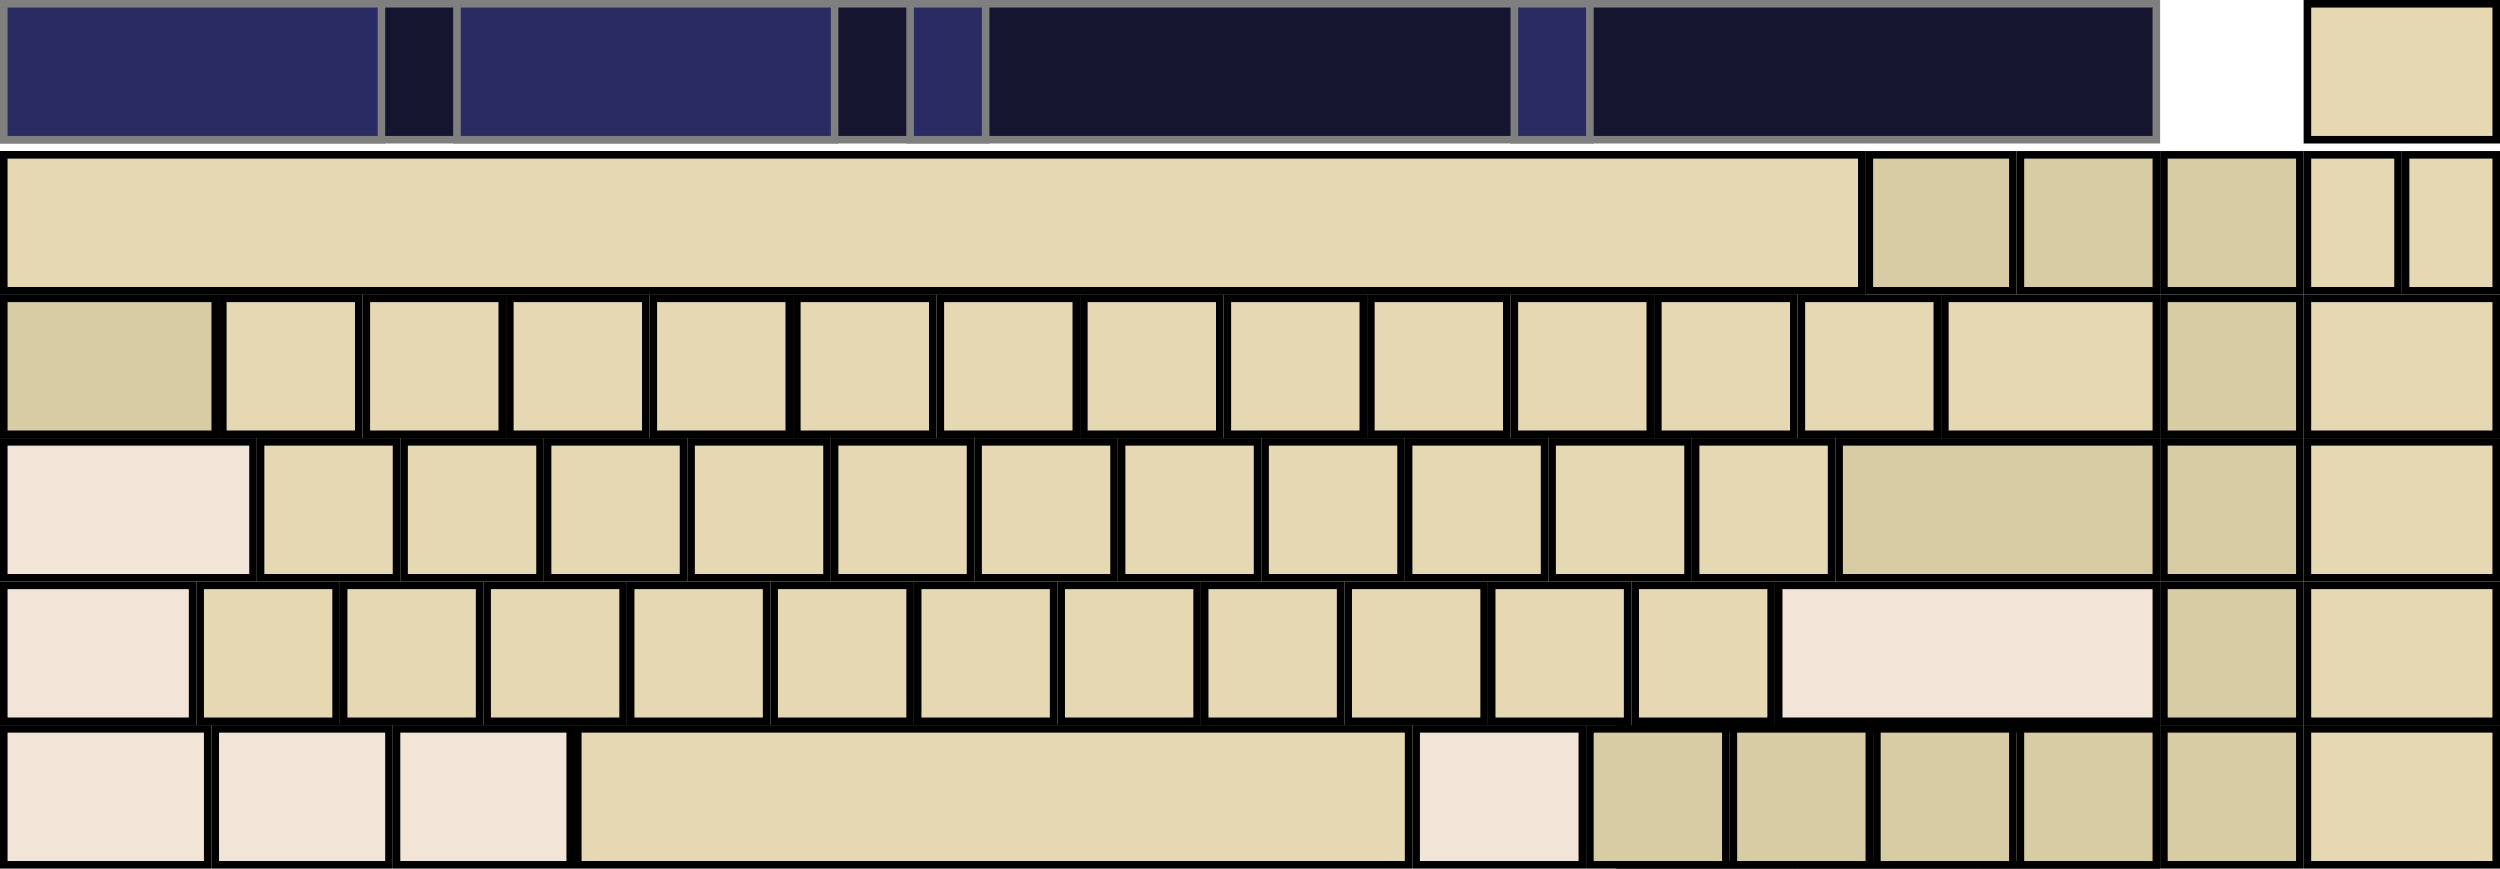
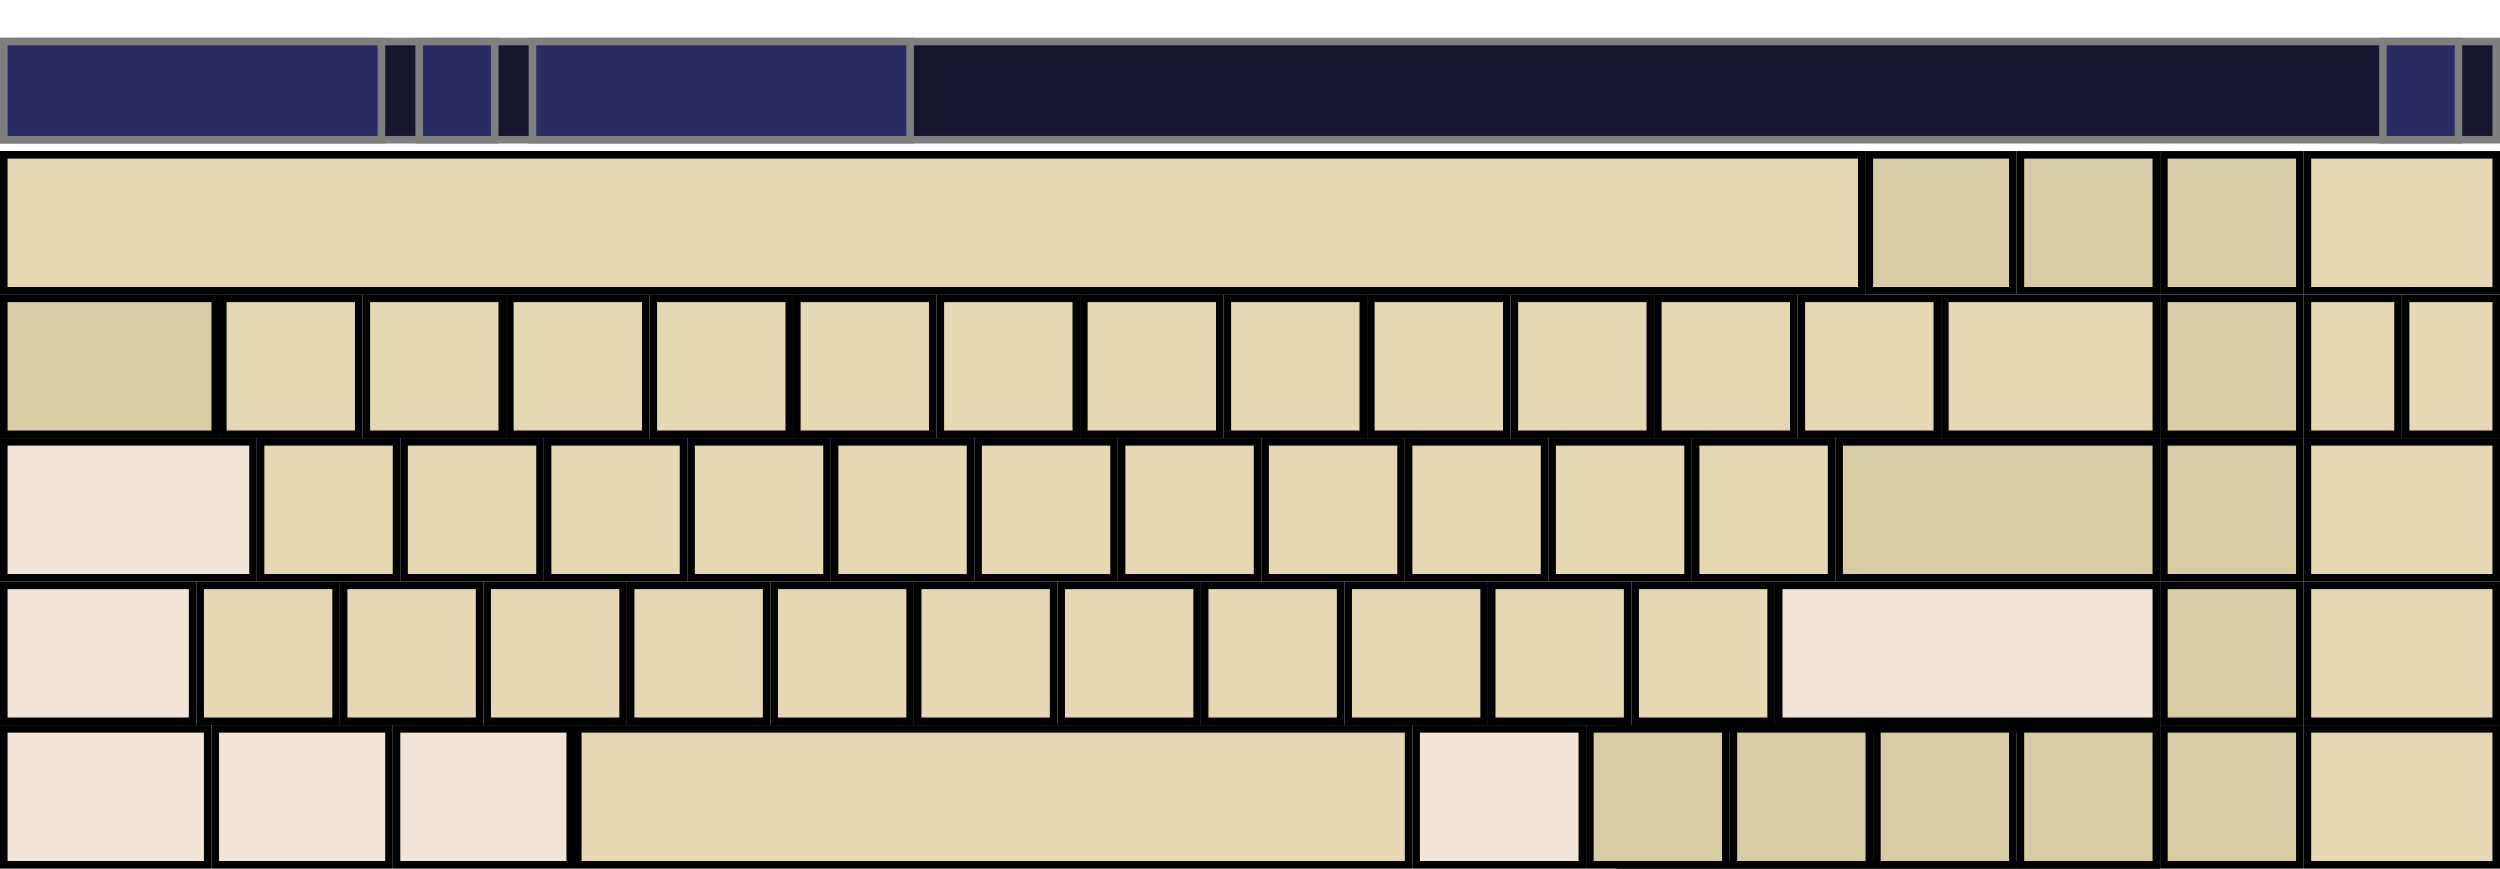
<svg xmlns="http://www.w3.org/2000/svg" id="svg2" height="115" width="331" version="1.0">
  <defs id="defs90" />
-   <rect id="wordlist" height="18" width="285" y="0.5" x="0.5" style="fill:#151530;stroke:#7f7f7f;stroke-width:1" />
-   <rect id="word" height="18" width="50" y="0.5" x="0.5" style="fill:#2b2b63;stroke:#7f7f7f;stroke-width:1;color:#000000;fill-opacity:1;fill-rule:nonzero;stroke-linecap:butt;stroke-linejoin:miter;stroke-miterlimit:4;stroke-opacity:1;stroke-dasharray:none;stroke-dashoffset:0;marker:none;visibility:visible;display:inline;overflow:visible;enable-background:accumulate" />
-   <rect id="correction" height="18" width="50" y="0.5" x="60.5" style="fill:#2b2b63;stroke:#7f7f7f;stroke-width:1;color:#000000;fill-opacity:1;fill-rule:nonzero;stroke-linecap:butt;stroke-linejoin:miter;stroke-miterlimit:4;stroke-opacity:1;stroke-dasharray:none;stroke-dashoffset:0;marker:none;visibility:visible;display:inline;overflow:visible;enable-background:accumulate" />
-   <rect id="expand-corrections" height="18" width="10" y="0.5" x="120.5" style="fill:#2b2b63;stroke:#7f7f7f" />
-   <rect id="language" height="18" width="10" y="0.5" x="200.5" style="fill:#2b2b63;stroke:#7f7f7f" />
+   <rect id="wordlist" height="13" width="330" y="5.5" x="0.5" style="fill:#151530;stroke:#7f7f7f;stroke-width:1" />
+   <rect id="word" height="13" width="50" y="5.5" x="70.5" style="color:#000000;fill:#2b2b63;fill-opacity:1;fill-rule:nonzero;stroke:#7f7f7f;stroke-width:1;stroke-linecap:butt;stroke-linejoin:miter;stroke-miterlimit:4;stroke-opacity:1;stroke-dasharray:none;stroke-dashoffset:0;marker:none;visibility:visible;display:inline;overflow:visible;enable-background:accumulate" />
+   <rect id="correction" height="13" width="50" y="5.5" x="0.5" style="color:#000000;fill:#2b2b63;fill-opacity:1;fill-rule:nonzero;stroke:#7f7f7f;stroke-width:1;stroke-linecap:butt;stroke-linejoin:miter;stroke-miterlimit:4;stroke-opacity:1;stroke-dasharray:none;stroke-dashoffset:0;marker:none;visibility:visible;display:inline;overflow:visible;enable-background:accumulate" />
+   <rect id="expand-corrections" height="13" width="10" y="5.5" x="55.5" style="fill:#2b2b63;stroke:#7f7f7f;stroke-width:1" />
+   <rect id="language" height="13" width="10" y="5.5" x="315.5" style="fill:#2b2b63;stroke:#7f7f7f;stroke-width:1" />
  <rect id="AB01" style="fill:#e5d8b2;stroke:#000000" height="18" width="18" y="77.5" x="45.5" />
  <rect id="AE02" style="fill:#e5d8b2;stroke:#000000" height="18" width="18" y="20.5" x="38.5" />
  <rect id="AE03" style="fill:#e5d8b2;stroke:#000000" height="18" width="18" y="20.5" x="57.5" />
  <rect id="AD09" style="fill:#e5d8b2;stroke:#000000" height="18" width="18" y="39.5" x="181.5" />
  <rect id="AE01" style="fill:#e5d8b2;stroke:#000000" height="18" width="18" y="20.5" x="19.5" />
  <rect id="AE06" style="fill:#e5d8b2;stroke:#000000" height="18" width="18" y="20.5" x="114.5" />
  <rect id="AE07" style="fill:#e5d8b2;stroke:#000000" height="18" width="18" y="20.5" x="133.5" />
  <rect id="AE04" style="fill:#e5d8b2;stroke:#000000" height="18" width="18" y="20.5" x="76.5" />
  <rect id="AE05" style="fill:#e5d8b2;stroke:#000000" height="18" width="18" y="20.5" x="95.5" />
  <rect id="AD03" style="fill:#e5d8b2;stroke:#000000" height="18" width="18" y="39.5" x="67.5" />
  <rect id="AD02" style="fill:#e5d8b2;stroke:#000000" height="18" width="18" y="39.5" x="48.5" />
  <rect id="AD01" style="fill:#e5d8b2;stroke:#000000" height="18" width="18" y="39.5" x="29.5" />
  <rect id="AE09" style="fill:#e5d8b2;stroke:#000000" height="18" width="18" y="20.5" x="171.5" />
  <rect id="AD07" style="fill:#e5d8b2;stroke:#000000" height="18" width="18" y="39.5" x="143.5" />
  <rect id="AD06" style="fill:#e5d8b2;stroke:#000000" height="18" width="18" y="39.5" x="124.5" />
  <rect id="AD05" style="fill:#e5d8b2;stroke:#000000" height="18" width="18" y="39.5" x="105.5" />
  <rect id="AD04" style="fill:#e5d8b2;stroke:#000000" height="18" width="18" y="39.5" x="86.5" />
  <rect id="AB10" style="fill:#e5d8b2;stroke:#000000" height="18" width="18" y="77.5" x="216.5" />
  <rect id="AC11" style="fill:#e5d8b2;stroke:#000000" height="18" width="18" y="58.5" x="224.5" />
  <rect id="AC10" style="fill:#e5d8b2;stroke:#000000" height="18" width="18" y="58.5" x="205.5" />
  <rect id="TLDE" style="fill:#e5d8b2;stroke:#000000" height="18" width="18" y="20.5" x="0.5" />
  <rect id="LSGT" style="fill:#e5d8b2;stroke:#000000" height="18" width="18" y="77.5" x="26.5" />
  <rect id="BKSL" style="fill:#e5d8b2;stroke:#000000" height="18" width="28" y="39.5" x="257.5" />
  <rect id="AD10" style="fill:#e5d8b2;stroke:#000000" height="18" width="18" y="39.5" x="200.5" />
  <rect id="AD11" style="fill:#e5d8b2;stroke:#000000" height="18" width="18" y="39.5" x="219.5" />
  <rect id="AD12" style="fill:#e5d8b2;stroke:#000000" height="18" width="18" y="39.5" x="238.5" />
  <rect id="AB08" style="fill:#e5d8b2;stroke:#000000" height="18" width="18" y="77.5" x="178.5" />
  <rect id="AE11" style="fill:#e5d8b2;stroke:#000000" height="18" width="18" y="20.5" x="209.5" />
  <rect id="AE10" style="fill:#e5d8b2;stroke:#000000" height="18" width="18" y="20.5" x="190.5" />
  <rect id="AE12" style="fill:#e5d8b2;stroke:#000000" height="18" width="18" y="20.5" x="228.5" />
  <rect id="AC04" style="fill:#e5d8b2;stroke:#000000" height="18" width="18" y="58.5" x="91.5" />
  <rect id="AC05" style="fill:#e5d8b2;stroke:#000000" height="18" width="18" y="58.5" x="110.5" />
  <rect id="AC06" style="fill:#e5d8b2;stroke:#000000" height="18" width="18" y="58.5" x="129.5" />
  <rect id="AC07" style="fill:#e5d8b2;stroke:#000000" height="18" width="18" y="58.5" x="148.5" />
  <rect id="AB09" style="fill:#e5d8b2;stroke:#000000" height="18" width="18" y="77.5" x="197.5" />
  <rect id="AC01" style="fill:#e5d8b2;stroke:#000000" height="18" width="18" y="58.5" x="34.5" />
  <rect id="AC02" style="fill:#e5d8b2;stroke:#000000" height="18" width="18" y="58.5" x="53.5" />
  <rect id="AC03" style="fill:#e5d8b2;stroke:#000000" height="18" width="18" y="58.5" x="72.5" />
  <rect id="AB05" style="fill:#e5d8b2;stroke:#000000" height="18" width="18" y="77.5" x="121.5" />
  <rect id="AB04" style="fill:#e5d8b2;stroke:#000000" height="18" width="18" y="77.5" x="102.5" />
  <rect id="AE08" style="fill:#e5d8b2;stroke:#000000" height="18" width="18" y="20.5" x="152.5" />
  <rect id="AB06" style="fill:#e5d8b2;stroke:#000000" height="18" width="18" y="77.5" x="140.5" />
  <rect id="AC08" style="fill:#e5d8b2;stroke:#000000" height="18" width="18" y="58.5" x="167.5" />
  <rect id="AC09" style="fill:#e5d8b2;stroke:#000000" height="18" width="18" y="58.5" x="186.5" />
  <rect id="AB03" style="fill:#e5d8b2;stroke:#000000" height="18" width="18" y="77.5" x="83.5" />
  <rect id="AB02" style="fill:#e5d8b2;stroke:#000000" height="18" width="18" y="77.5" x="64.5" />
  <rect id="AD08" style="fill:#e5d8b2;stroke:#000000" height="18" width="18" y="39.5" x="162.5" />
  <rect id="AB07" style="fill:#e5d8b2;stroke:#000000" height="18" width="18" y="77.5" x="159.5" />
  <rect id="RCTL" style="fill:#f2e5d8;stroke:#000000" height="18" width="23" y="96.5" x="262.5" />
  <rect id="LCTL" style="fill:#f2e5d8;stroke:#000000" height="18" width="27" y="96.5" x="0.5" />
  <rect id="LALT" style="fill:#f2e5d8;stroke:#000000" height="18" width="23" y="96.5" x="52.5" />
  <rect id="MENU" style="fill:#d8cca5;stroke:#000000" height="18" width="23" y="96.5" x="238.5" />
  <rect id="RWIN" style="fill:#d8cca5;stroke:#000000" height="18" width="23" y="96.5" x="214.5" />
  <rect id="LWIN" style="fill:#f2e5d8;stroke:#000000" height="18" width="23" y="96.5" x="28.5" />
  <rect id="BKSP" style="fill:#d8cca5;stroke:#000000" height="18" width="19" y="20.5" x="247.5" />
  <rect id="DELE" style="fill:#d8cca5;stroke:#000000" height="18" width="18" y="20.5" x="267.5" />
  <rect id="TAB" style="fill:#d8cca5;stroke:#000000" height="18" width="28" y="39.5" x="0.5" />
  <rect id="CAPS" style="fill:#f2e5d8;stroke:#000000" height="18" width="33" y="58.5" x="0.5" />
  <rect id="RTRN" style="fill:#d8cca5;stroke:#000000" height="18" width="42" y="58.5" x="243.5" />
  <rect id="LFSH" style="fill:#f2e5d8;stroke:#000000" height="18" width="25" y="77.5" x="0.5" />
  <rect id="RTSH" style="fill:#f2e5d8;stroke:#000000" height="18" width="50" y="77.5" x="235.5" />
  <rect id="SPCE" style="fill:#e5d8b2;stroke:#000000" height="18" width="110" y="96.5" x="76.5" />
  <rect id="RALT" style="fill:#f2e5d8;stroke:#000000" height="18" width="22" y="96.5" x="187.5" />
  <rect id="LEFT" style="fill:#d8cca5;stroke:#000000" height="18" width="18" y="96.5" x="210.5" />
  <rect id="RGHT" style="fill:#d8cca5;stroke:#000000" height="18" width="18" y="96.5" x="229.5" />
  <rect id="UP" style="fill:#d8cca5;stroke:#000000" height="18" width="18" y="96.5" x="248.5" />
  <rect id="DOWN" style="fill:#d8cca5;stroke:#000000" height="18" width="18" y="96.5" x="267.5" />
  <rect id="middleclick" style="fill:#d8cca5;stroke:#000000" height="18" width="18" y="20.5" x="286.5" />
  <rect id="secondaryclick" style="fill:#d8cca5;stroke:#000000" height="18" width="18" y="39.5" x="286.5" />
  <rect id="doubleclick" style="fill:#d8cca5;stroke:#000000" height="18" width="18" y="58.5" x="286.5" />
  <rect id="dragclick" style="fill:#d8cca5;stroke:#000000" height="18" width="18" y="77.5" x="286.5" />
  <rect id="hoverclick" style="fill:#d8cca5;stroke:#000000" height="18" width="18" y="96.5" x="286.5" />
-   <rect id="hide.wordlist" style="fill:#e5d8b2;stroke:#000000" height="18" width="25" y="0.5" x="305.5" />
-   <rect id="hide" style="fill:#e5d8b2;stroke:#000000" height="18" width="25" y="39.5" x="305.5" />
-   <rect id="showclick" style="fill:#e5d8b2;stroke:#000000" height="18" width="12" y="20.5" x="305.5" />
-   <rect id="move" style="fill:#e5d8b2;stroke:#000000" height="18" width="12" y="20.5" x="318.5" />
+   <rect id="hide" style="fill:#e5d8b2;stroke:#000000" height="18" width="25" y="20.5" x="305.5" />
+   <rect id="showclick" style="fill:#e5d8b2;stroke:#000000" height="18" width="12" y="39.5" x="305.5" />
+   <rect id="move" style="fill:#e5d8b2;stroke:#000000" height="18" width="12" y="39.5" x="318.5" />
  <rect id="layer0" style="fill:#e5d8b2;stroke:#000000" height="18" width="25" y="58.5" x="305.5" />
  <rect id="layer1" style="fill:#e5d8b2;stroke:#000000" height="18" width="25" y="77.5" x="305.5" />
  <rect id="layer2" style="fill:#e5d8b2;stroke:#000000" height="18" width="25" y="96.5" x="305.5" />
  <rect id="inputline" style="fill:#e5d8b2;stroke:#000000;stroke-width:1" height="18" width="246" y="20.5" x="0.5" />
</svg>
